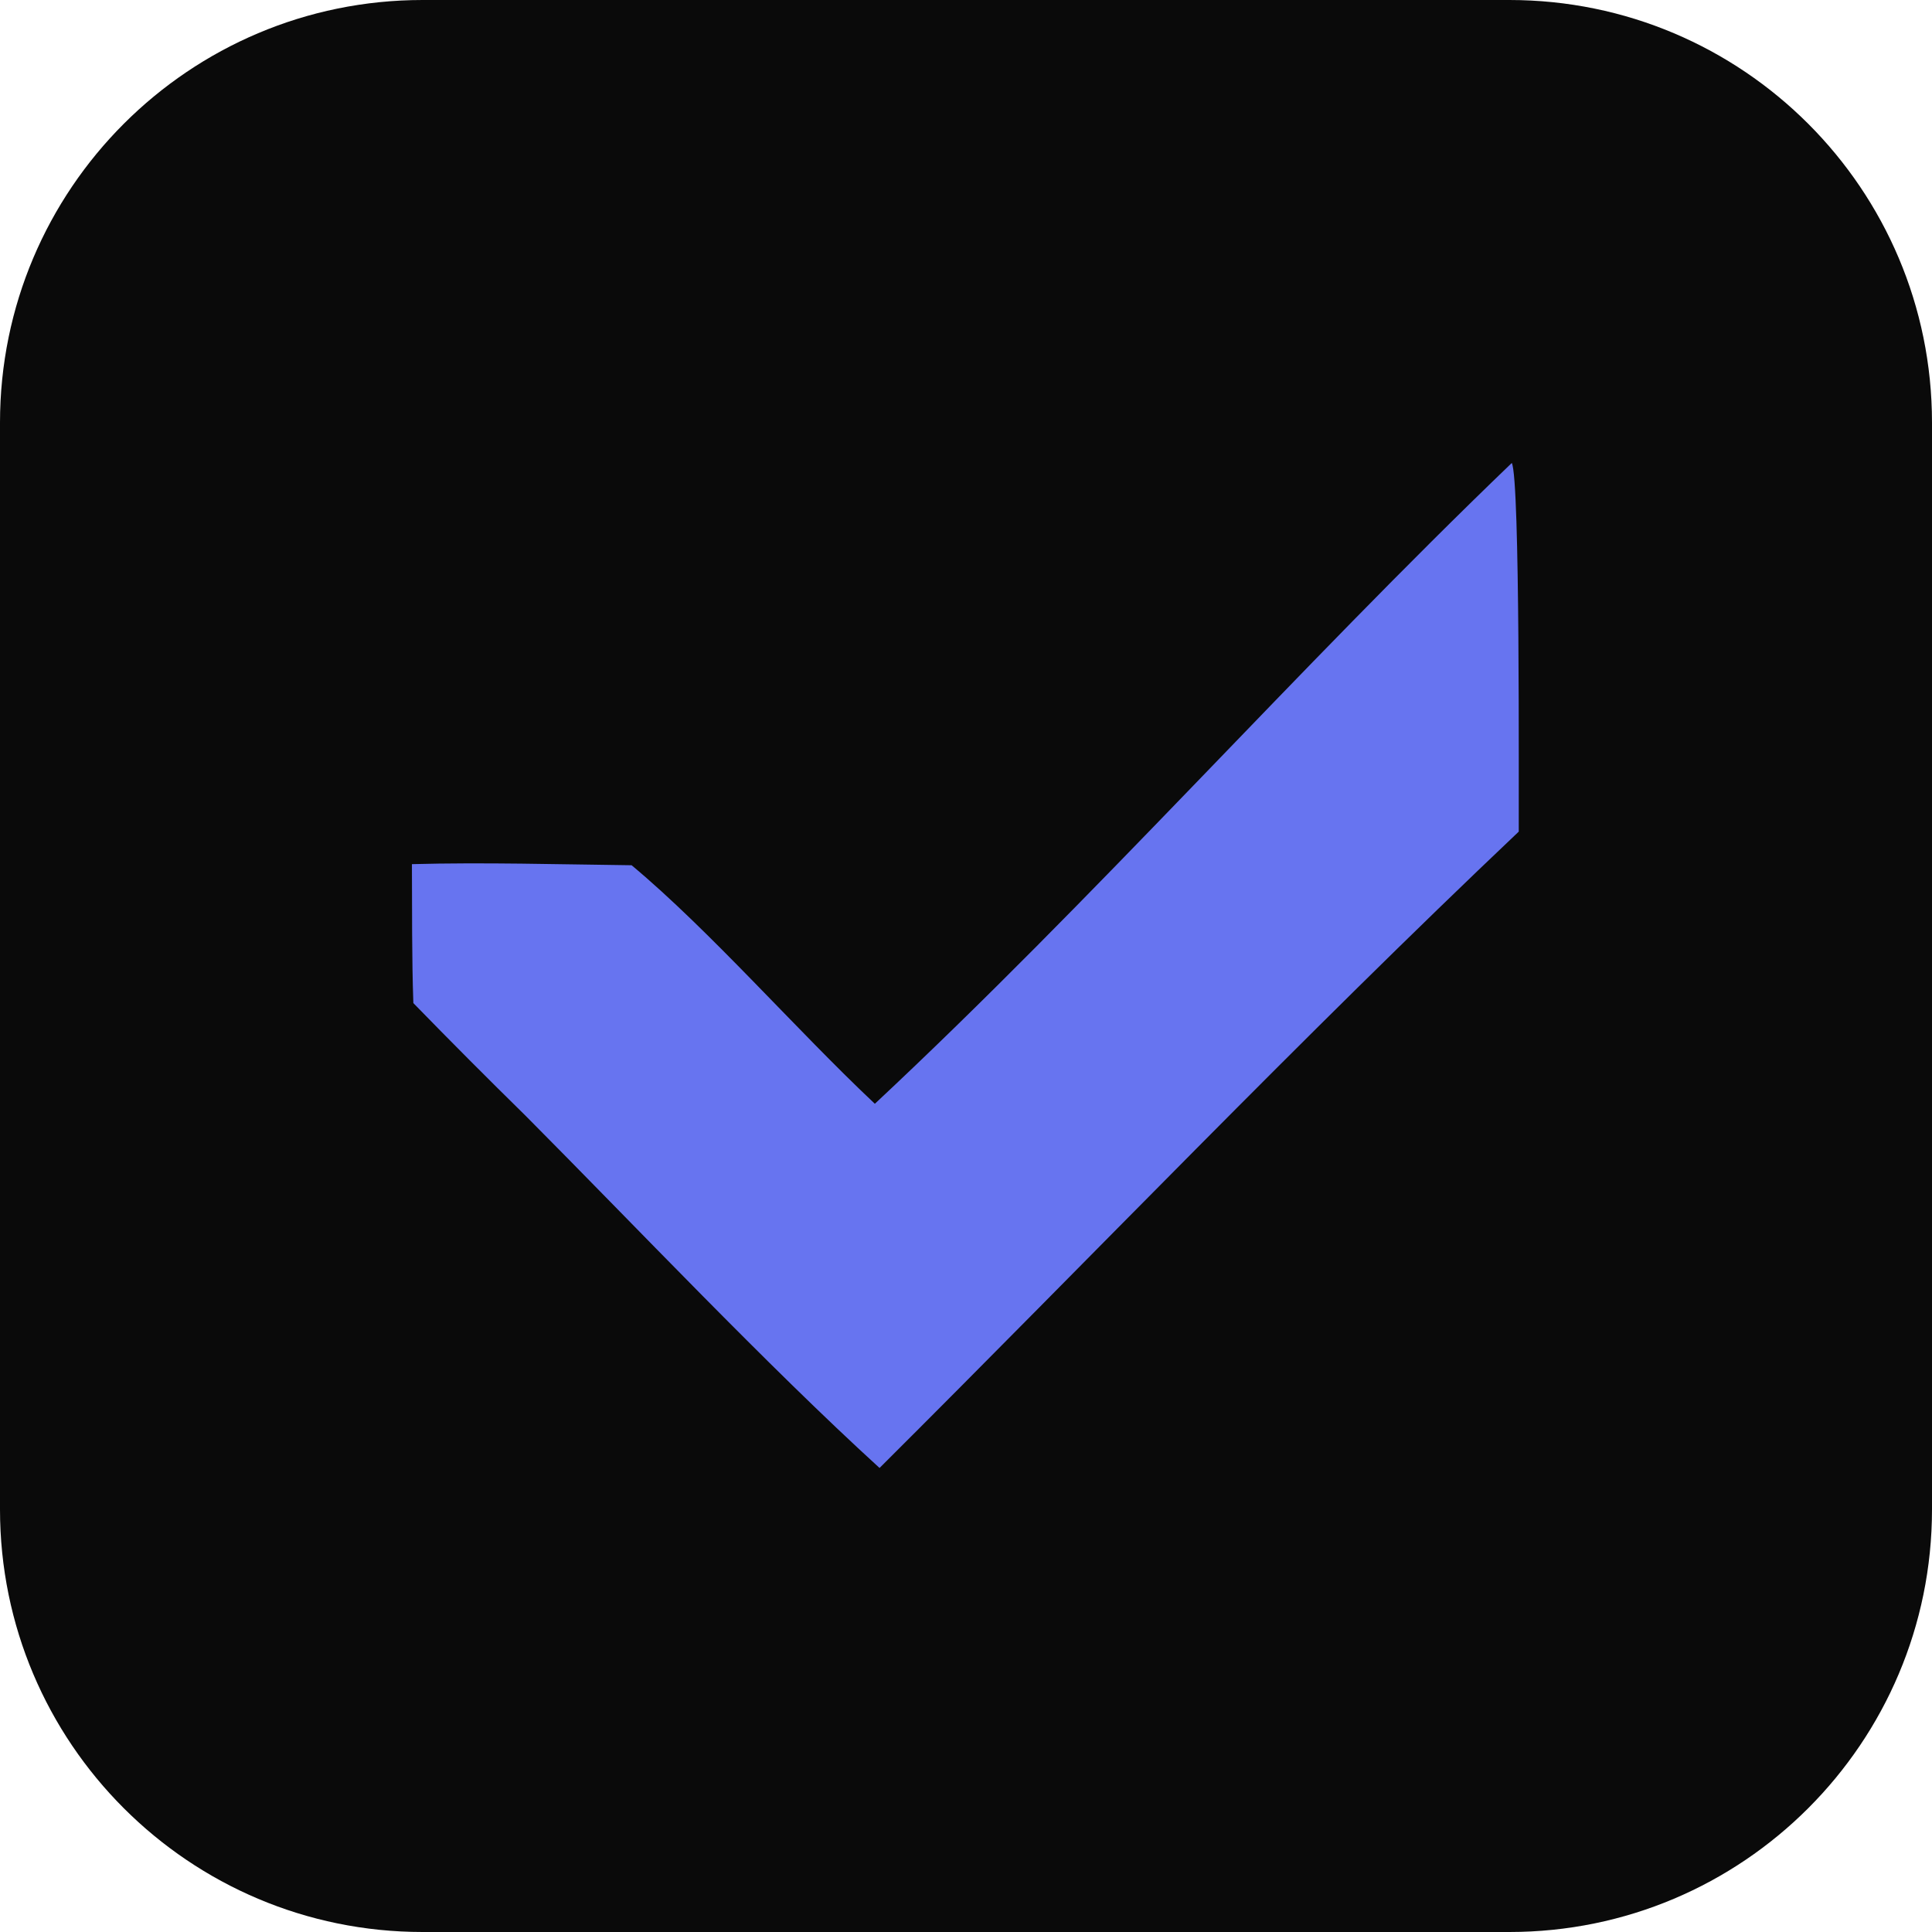
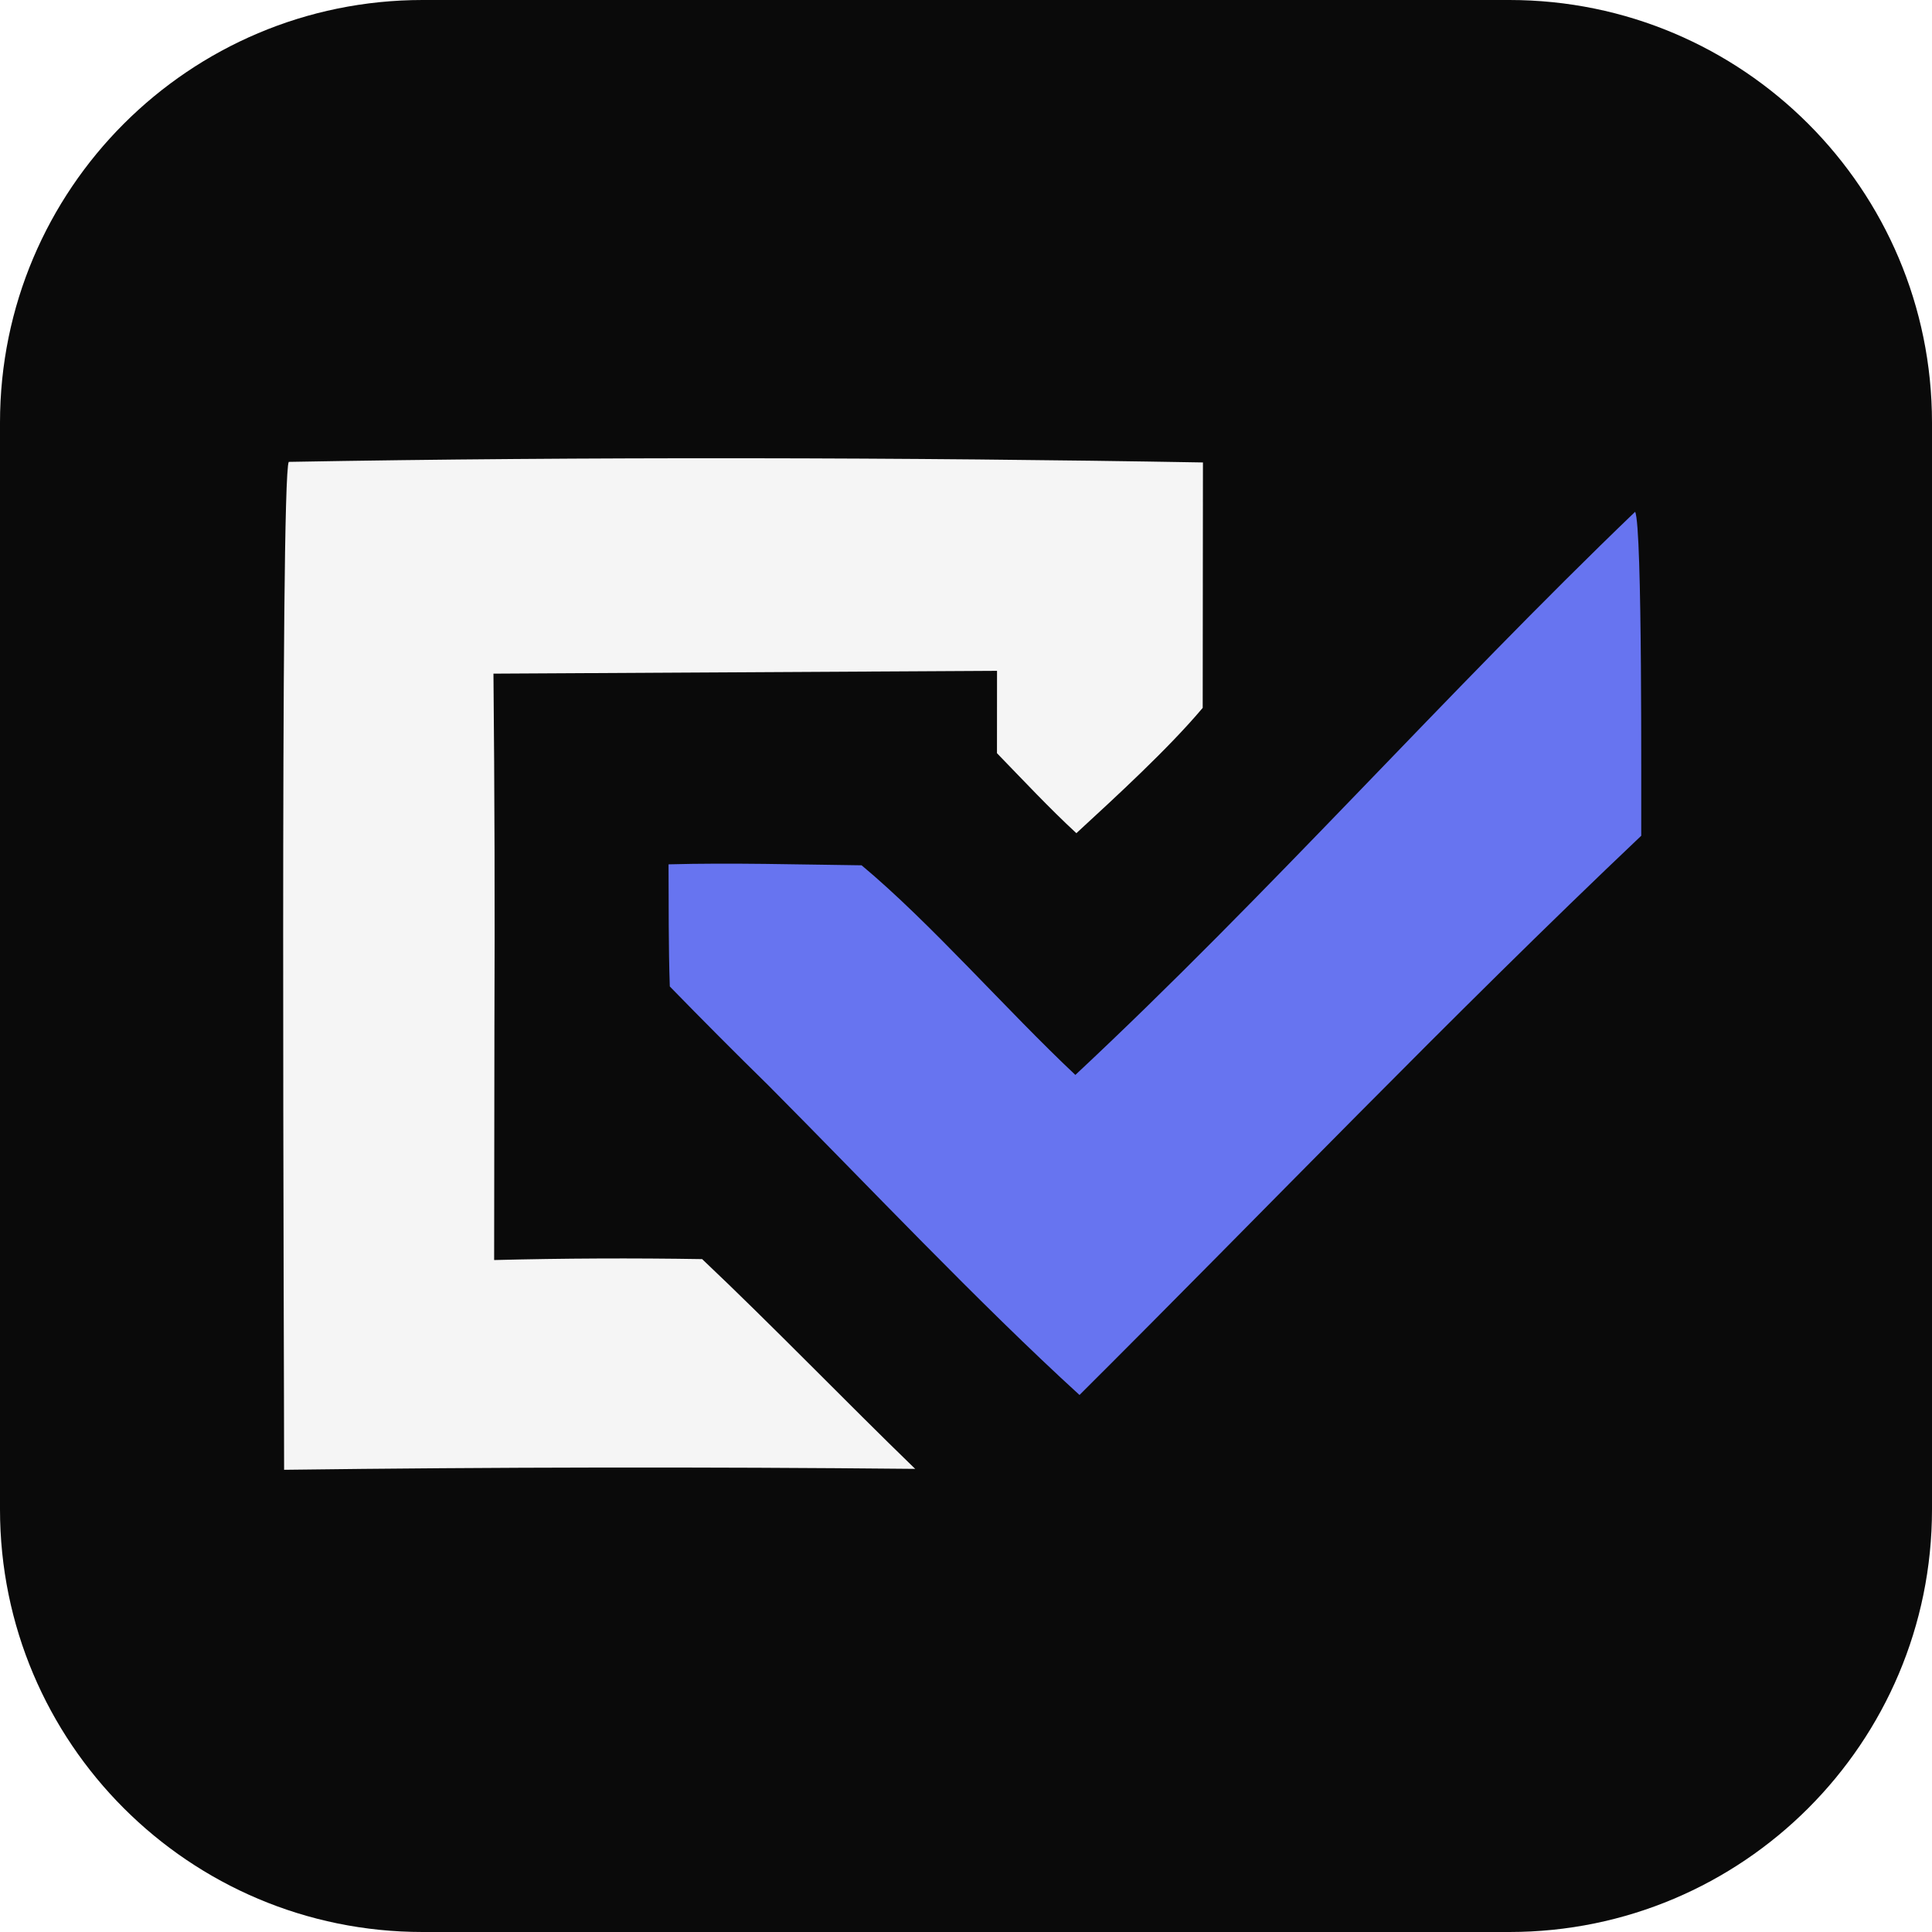
<svg xmlns="http://www.w3.org/2000/svg" width="64" height="64" viewBox="0 0 64 64" fill="none">
  <rect width="64" height="64" rx="14" fill="#0A0A0A" />
-   <g transform="translate(32 32) scale(0.66) translate(-109.02 -262.47)">
-     <path d="M136.414 237.222C136.839 238.035 136.754 253.61 136.764 255.725C125.861 266.06 115.332 277.055 104.681 287.665C98.989 282.473 92.412 275.512 86.919 269.99C85.019 268.125 83.139 266.24 81.282 264.332C81.201 262.045 81.223 259.653 81.21 257.358C84.789 257.26 88.636 257.37 92.237 257.413C96.177 260.7 100.514 265.688 104.445 269.385C115.421 259.13 125.639 247.569 136.414 237.222Z" fill="#6774F0" />
+   <g transform="translate(32 32) scale(0.58) translate(-39 -29)">
+     <path d="M.319.207C17.063-.095 35.813-.052 52.533.24l-.014 14.017c-1.95 2.32-4.982 5.1-7.215 7.157-1.537-1.418-3.071-3.06-4.535-4.568l.003-4.704-28.761.16q.097 10.08.055 20.16l-.016 13.332q5.94-.15 11.88-.053c3.982 3.763 8.151 8.09 12.167 11.98q-18.022-.178-36.043.053C.06 52.159-.184 1.11.32.207" fill="#F5F5F5" />
+     <path d="M77.216 3.058c.425.813.34 16.388.35 18.503-10.903 10.335-21.433 21.33-32.083 31.94C39.79 48.31 33.214 41.35 27.72 35.826a350 350 0 0 1-5.637-5.657c-.08-2.288-.059-4.68-.072-6.975 3.579-.098 7.426.012 11.027.055 3.94 3.287 8.277 8.275 12.208 11.972C56.223 24.966 66.44 13.405 77.217 3.058" fill="#6774F0" />
  </g>
</svg>
